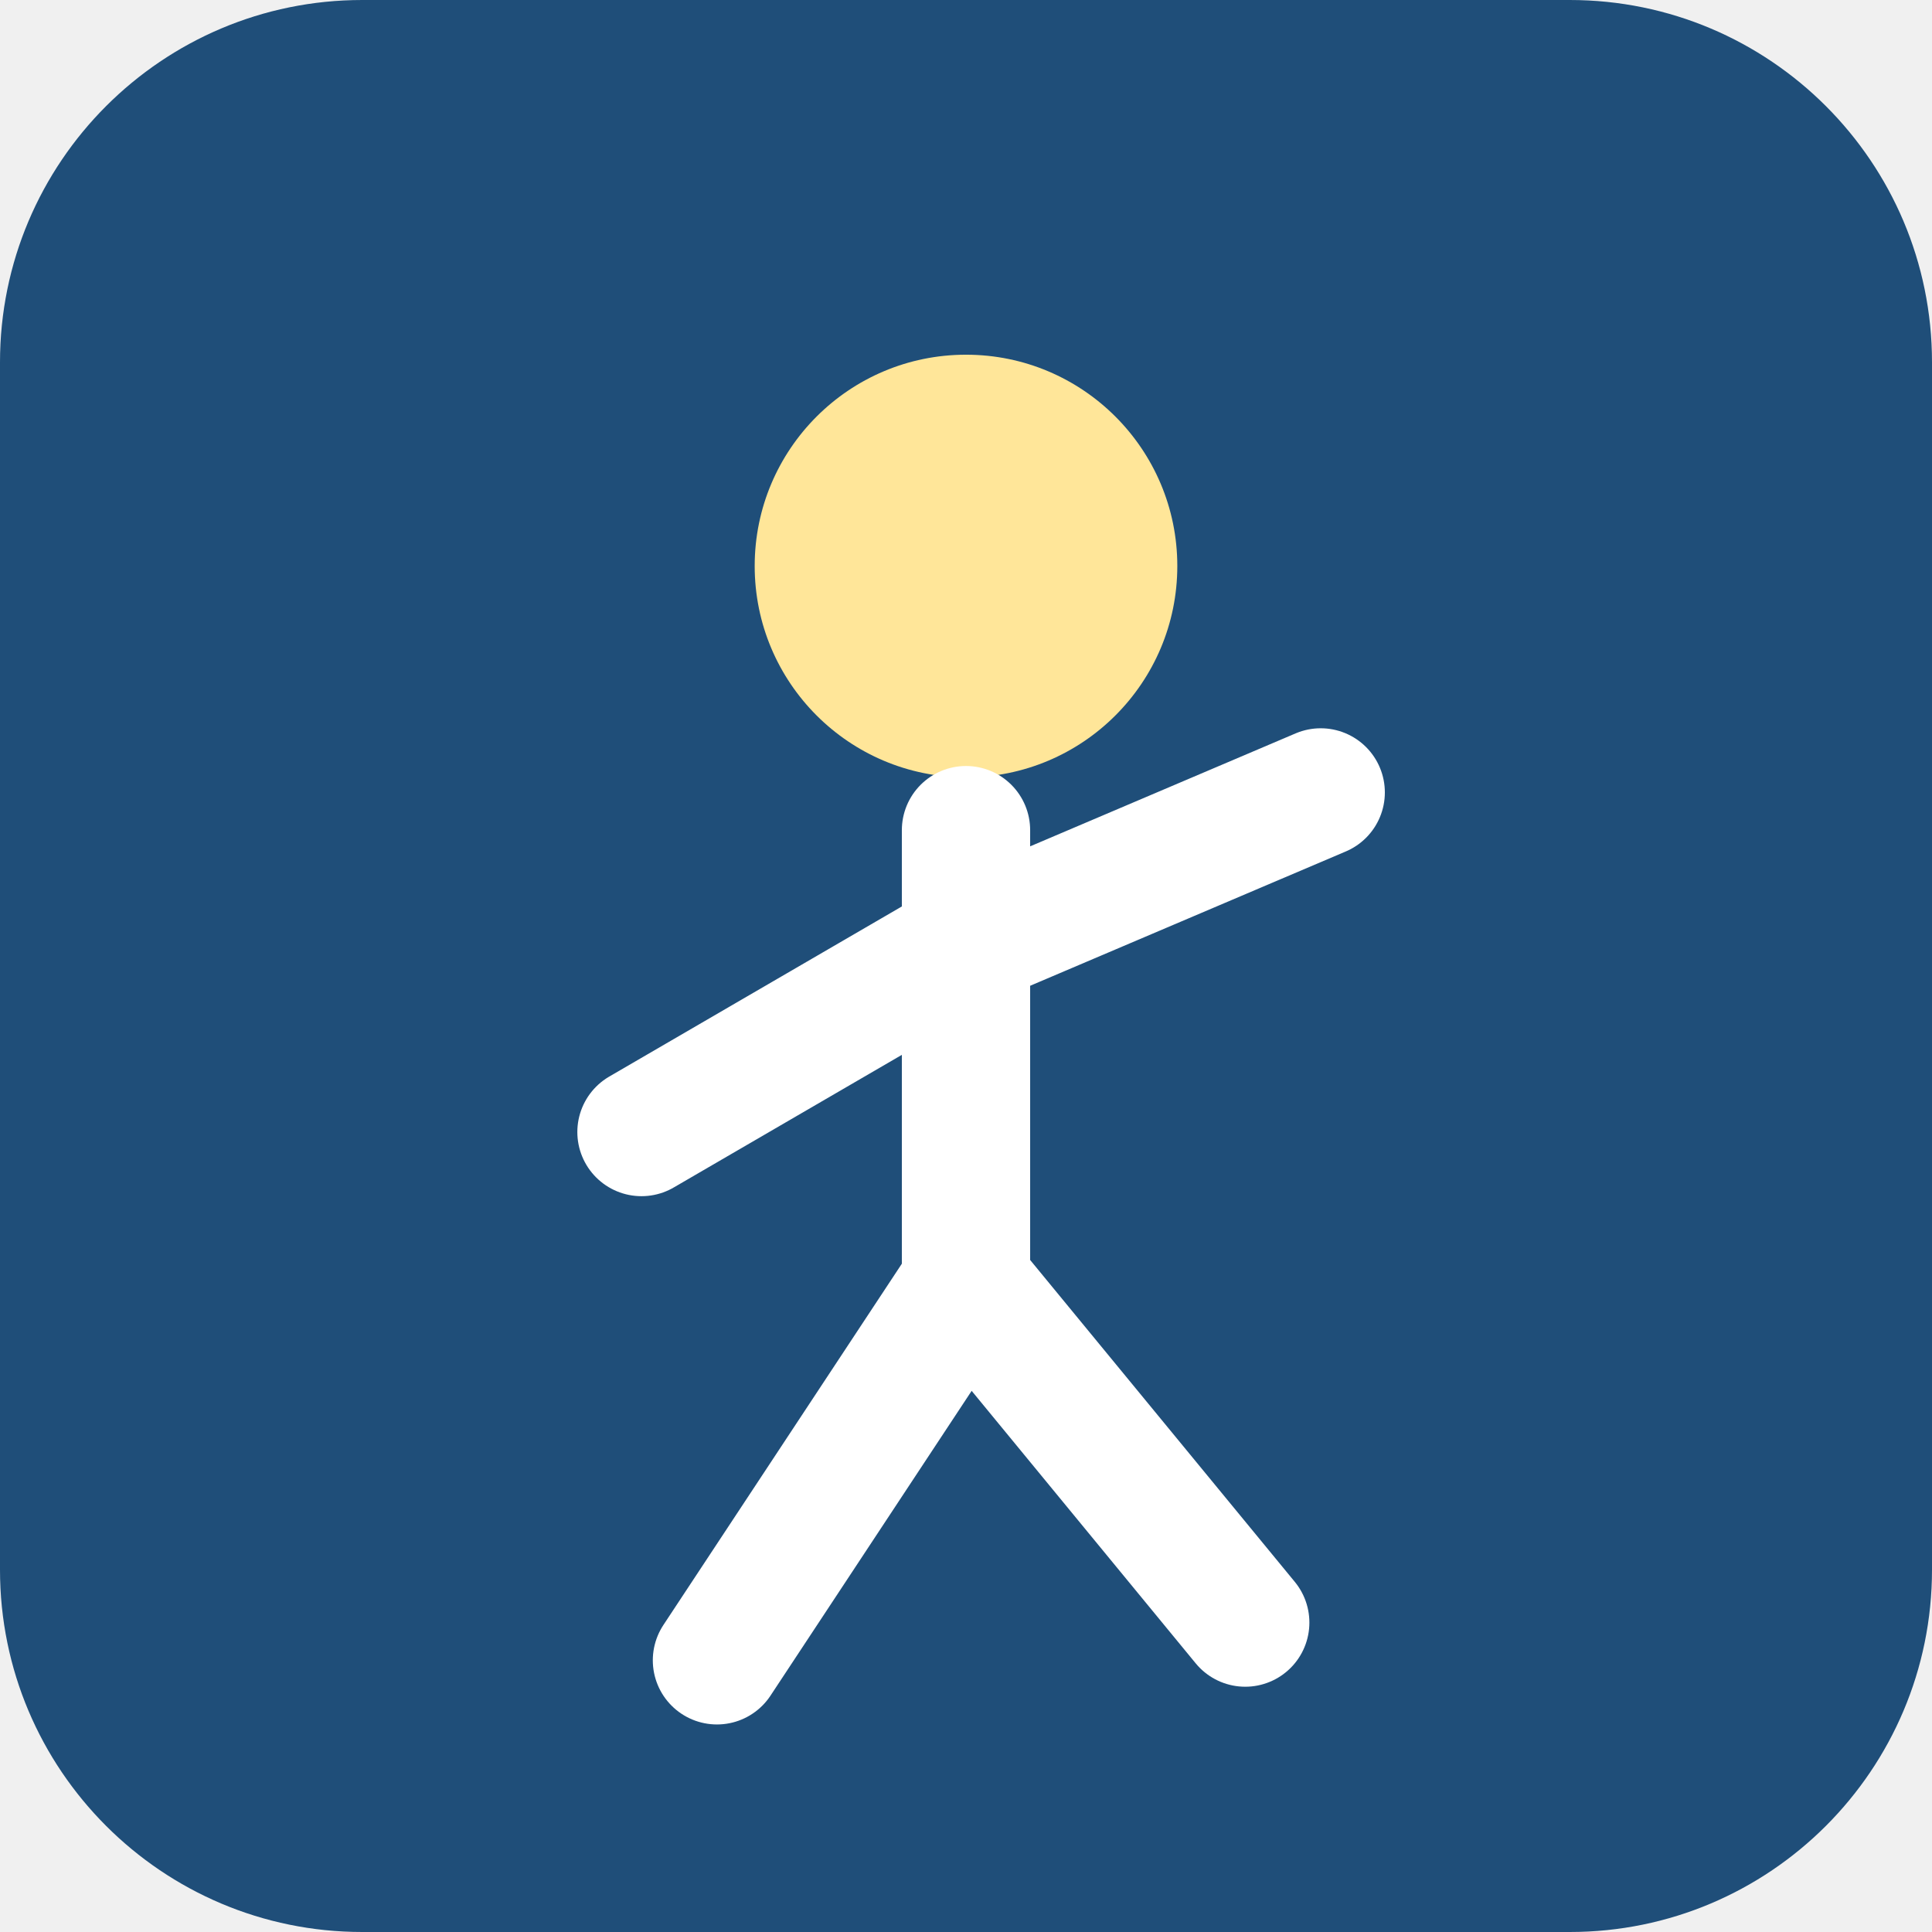
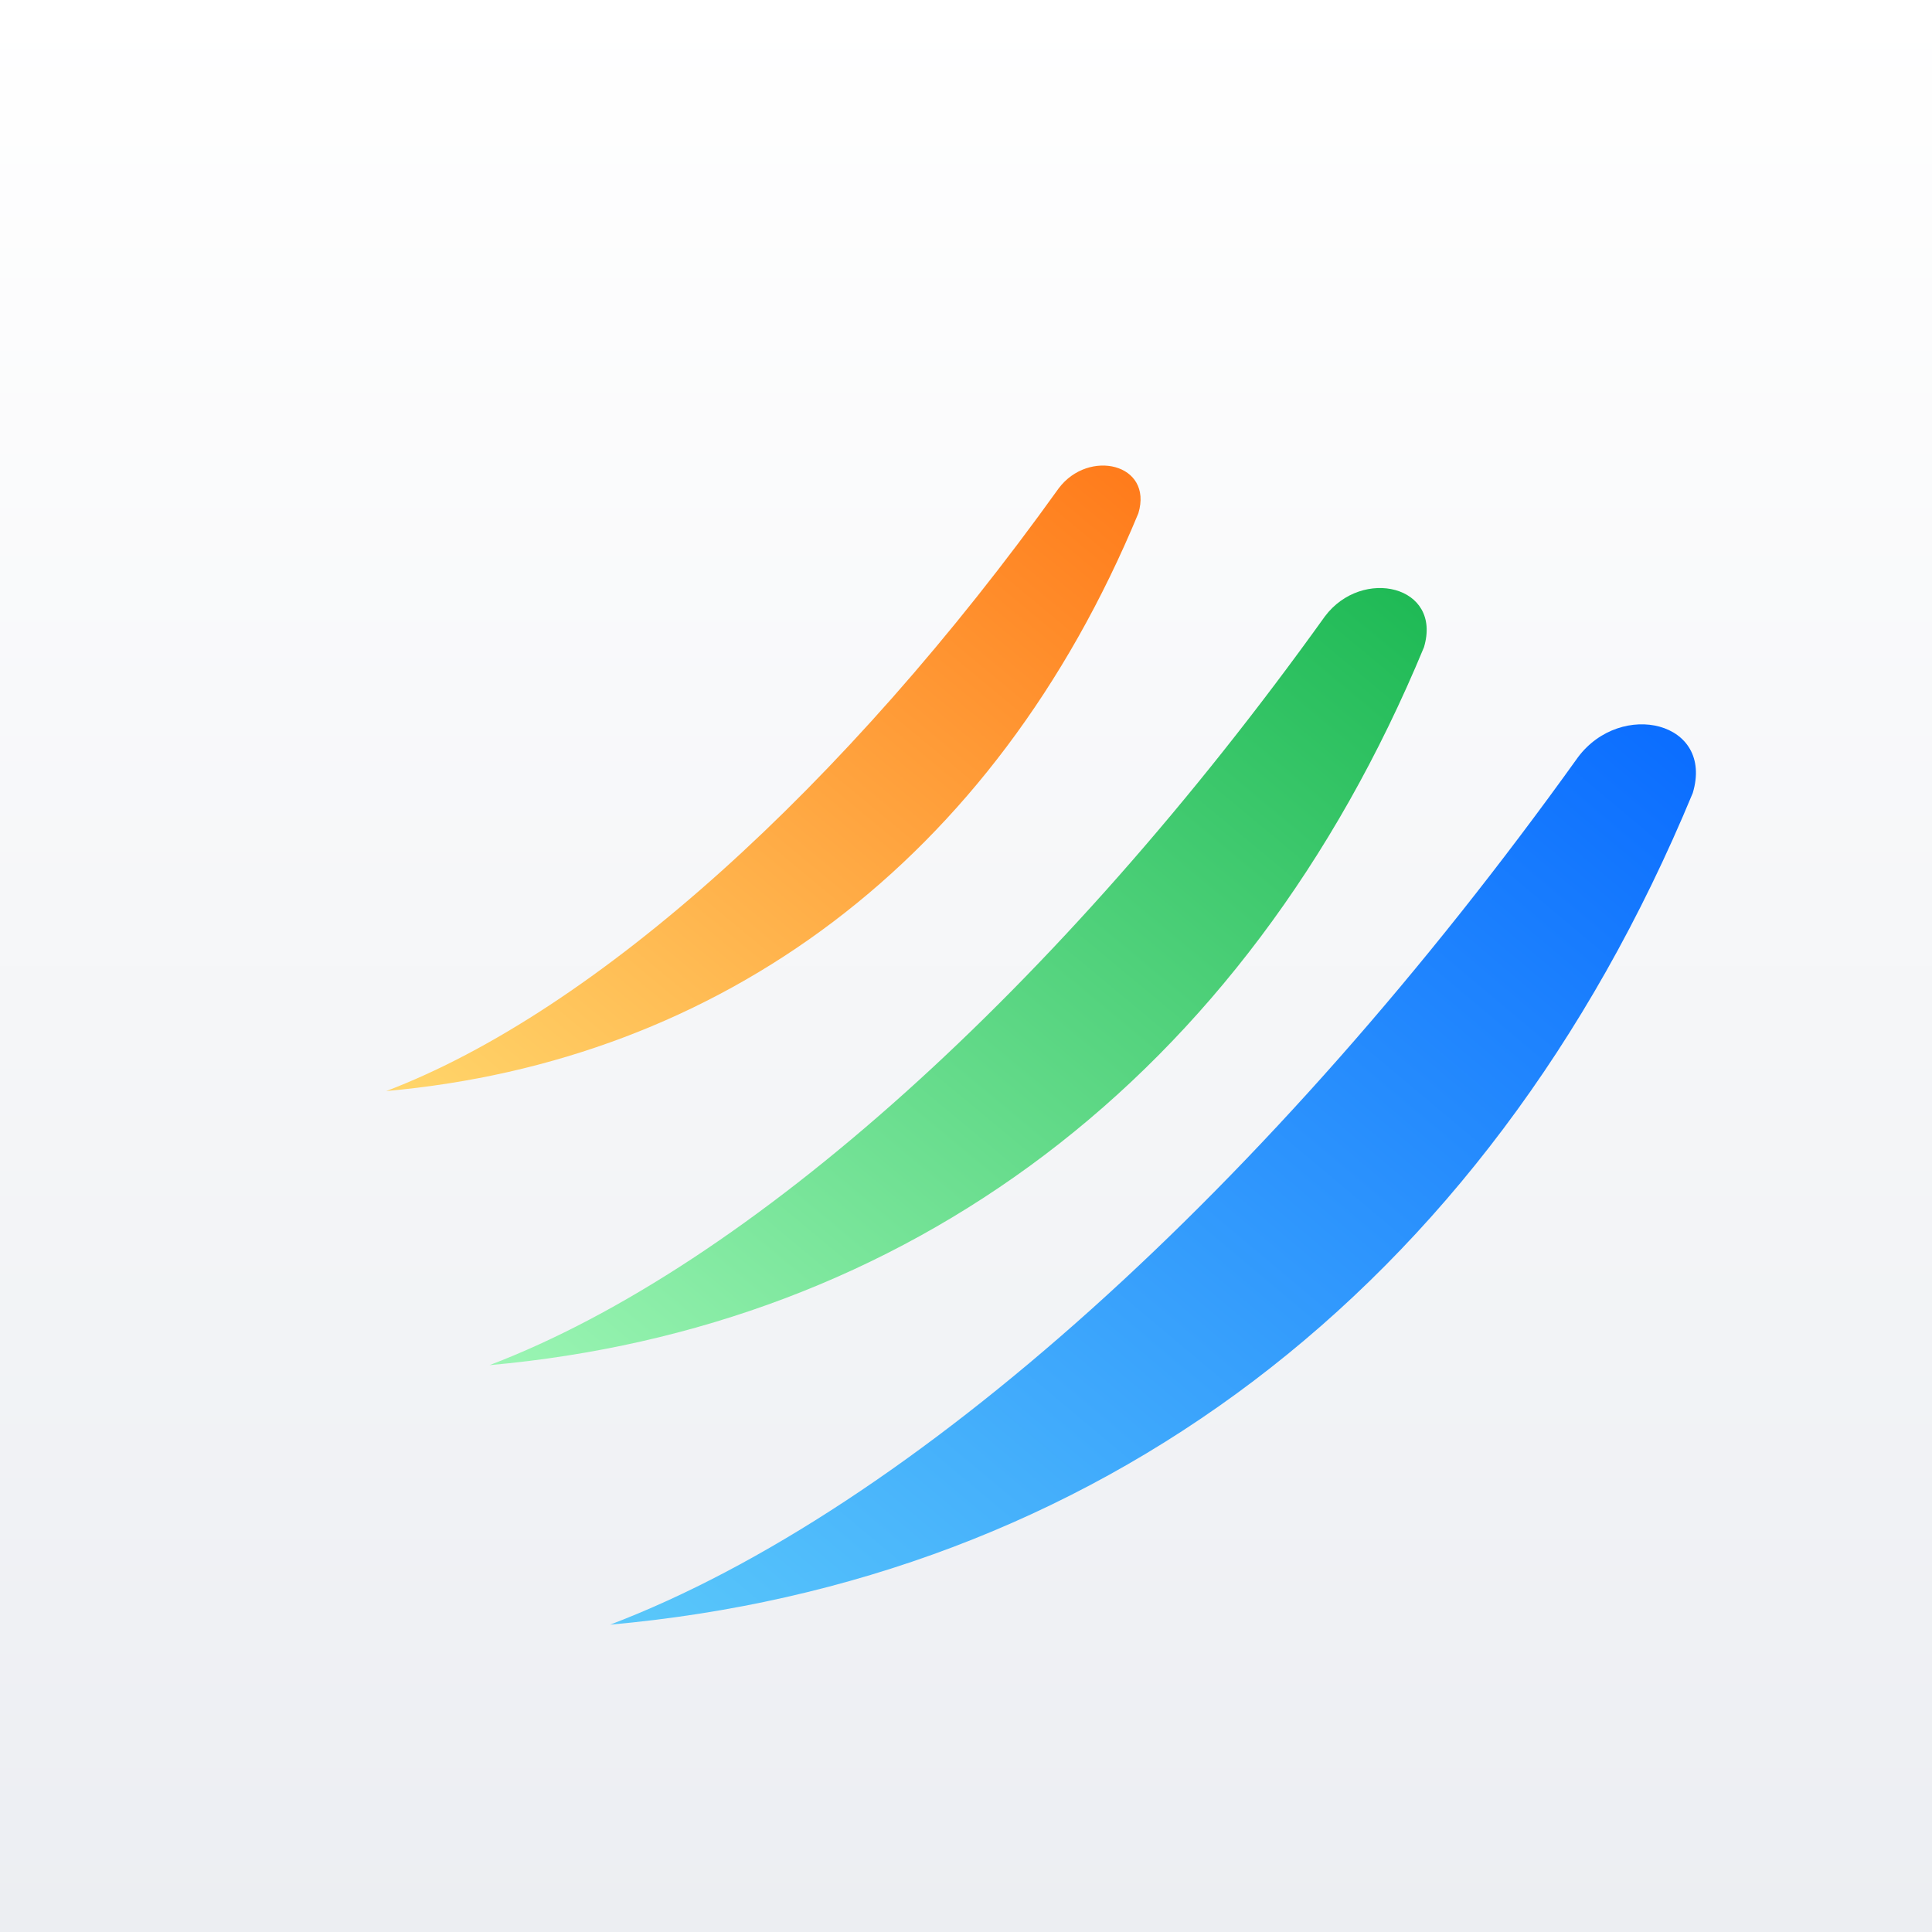
<svg xmlns="http://www.w3.org/2000/svg" viewBox="0 0 512 512">
-   <rect width="512" height="512" rx="96" fill="#1f4e79" />
-   <circle cx="256" cy="150" r="56" fill="#ffe699" />
-   <path d="M256 220 L256 340 M256 250 L170 300 M256 250 L350 210 M256 340 L190 440 M256 340 L330 430" stroke="#fff" stroke-width="34" stroke-linecap="round" fill="none" />
+   <defs>
+     <linearGradient id="carta" x1="0" y1="0" x2="0" y2="1">
+       <stop offset="0" stop-color="#FFFFFF" />
+       <stop offset="1" stop-color="#ECEEF2" />
+     </linearGradient>
+     <linearGradient id="g-blu" x1="0" y1="1" x2="1" y2="0">
+       <stop offset="0" stop-color="#5AC8FA" />
+       <stop offset="1" stop-color="#0A6CFF" />
+     </linearGradient>
+     <linearGradient id="g-verde" x1="0" y1="1" x2="1" y2="0">
+       <stop offset="0" stop-color="#9BF5B4" />
+       <stop offset="1" stop-color="#1DB954" />
+     </linearGradient>
+     <linearGradient id="g-arancio" x1="0" y1="1" x2="1" y2="0">
+       <stop offset="0" stop-color="#FFD66B" />
+       <stop offset="1" stop-color="#FF7A1A" />
+     </linearGradient>
+     <path id="s" d="M96 392 C 180 360 280 270 366 150 C 378 134 404 140 398 160 C 340 300 230 380 96 392 Z" />
+   </defs>
+   <rect width="512" height="512" fill="url(#carta)" />
+   <use href="#s" fill="url(#g-arancio)" transform="translate(-46 -59) translate(250 263) scale(0.66) translate(-250 -263)" />
+   <use href="#s" fill="url(#g-verde)" transform="translate(6 -7) translate(250 263) scale(0.82) translate(-250 -263)" />
+   <use href="#s" fill="url(#g-blu)" transform="translate(58 45) translate(250 263) scale(0.95) translate(-250 -263)" />
</svg>
